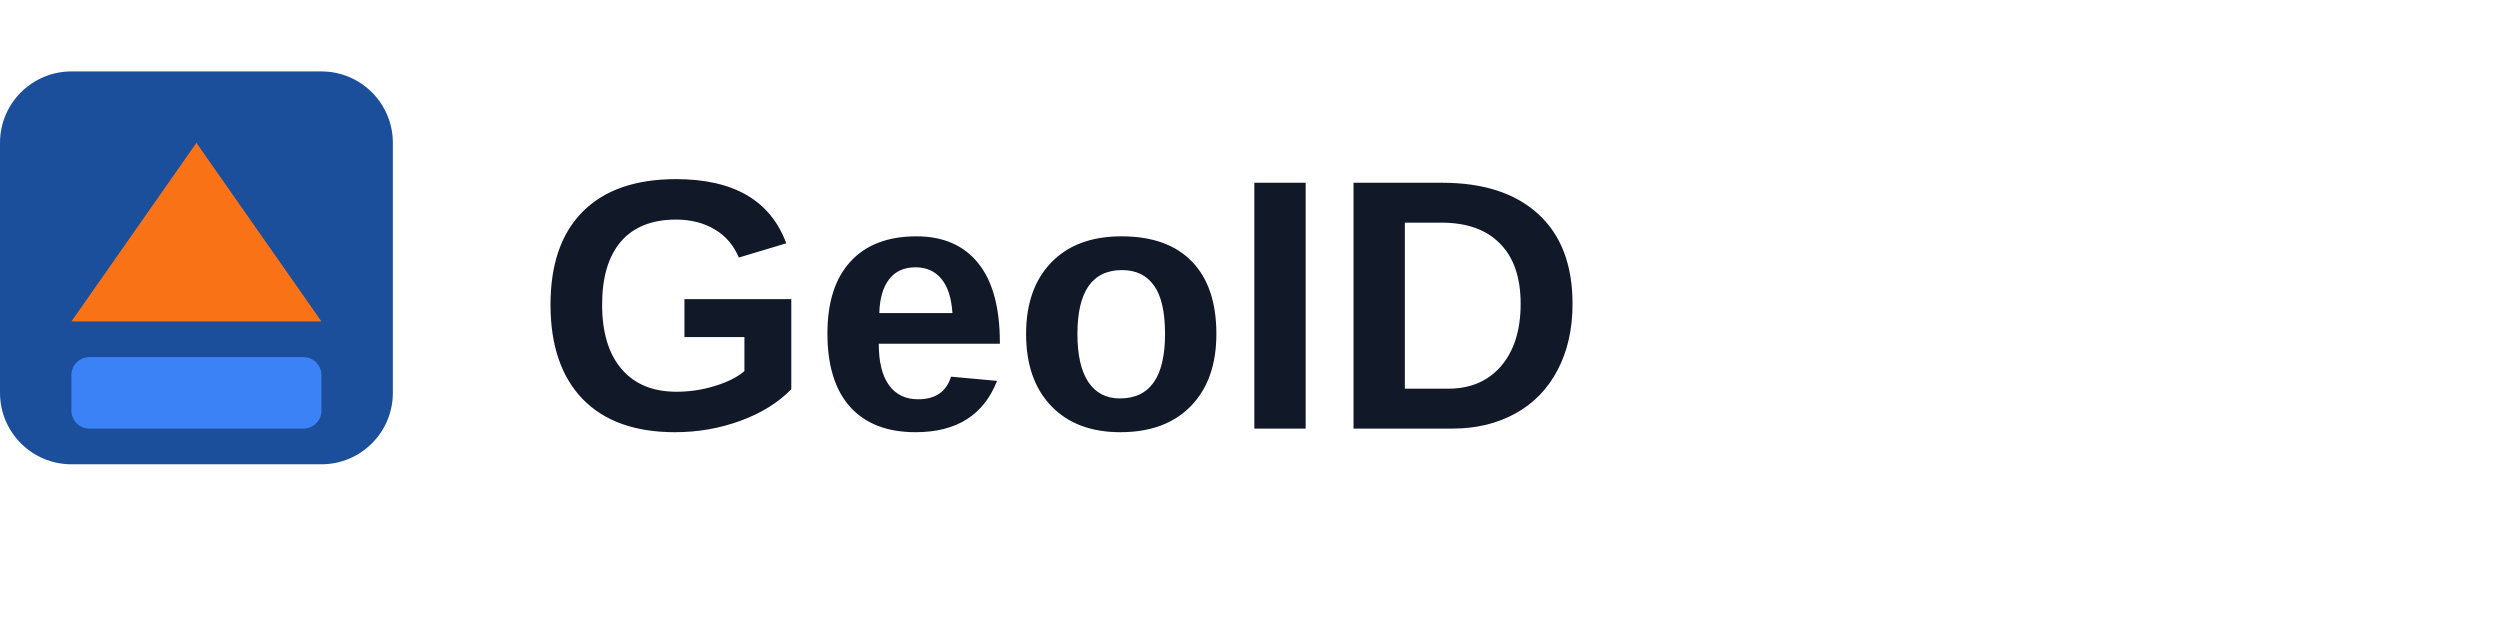
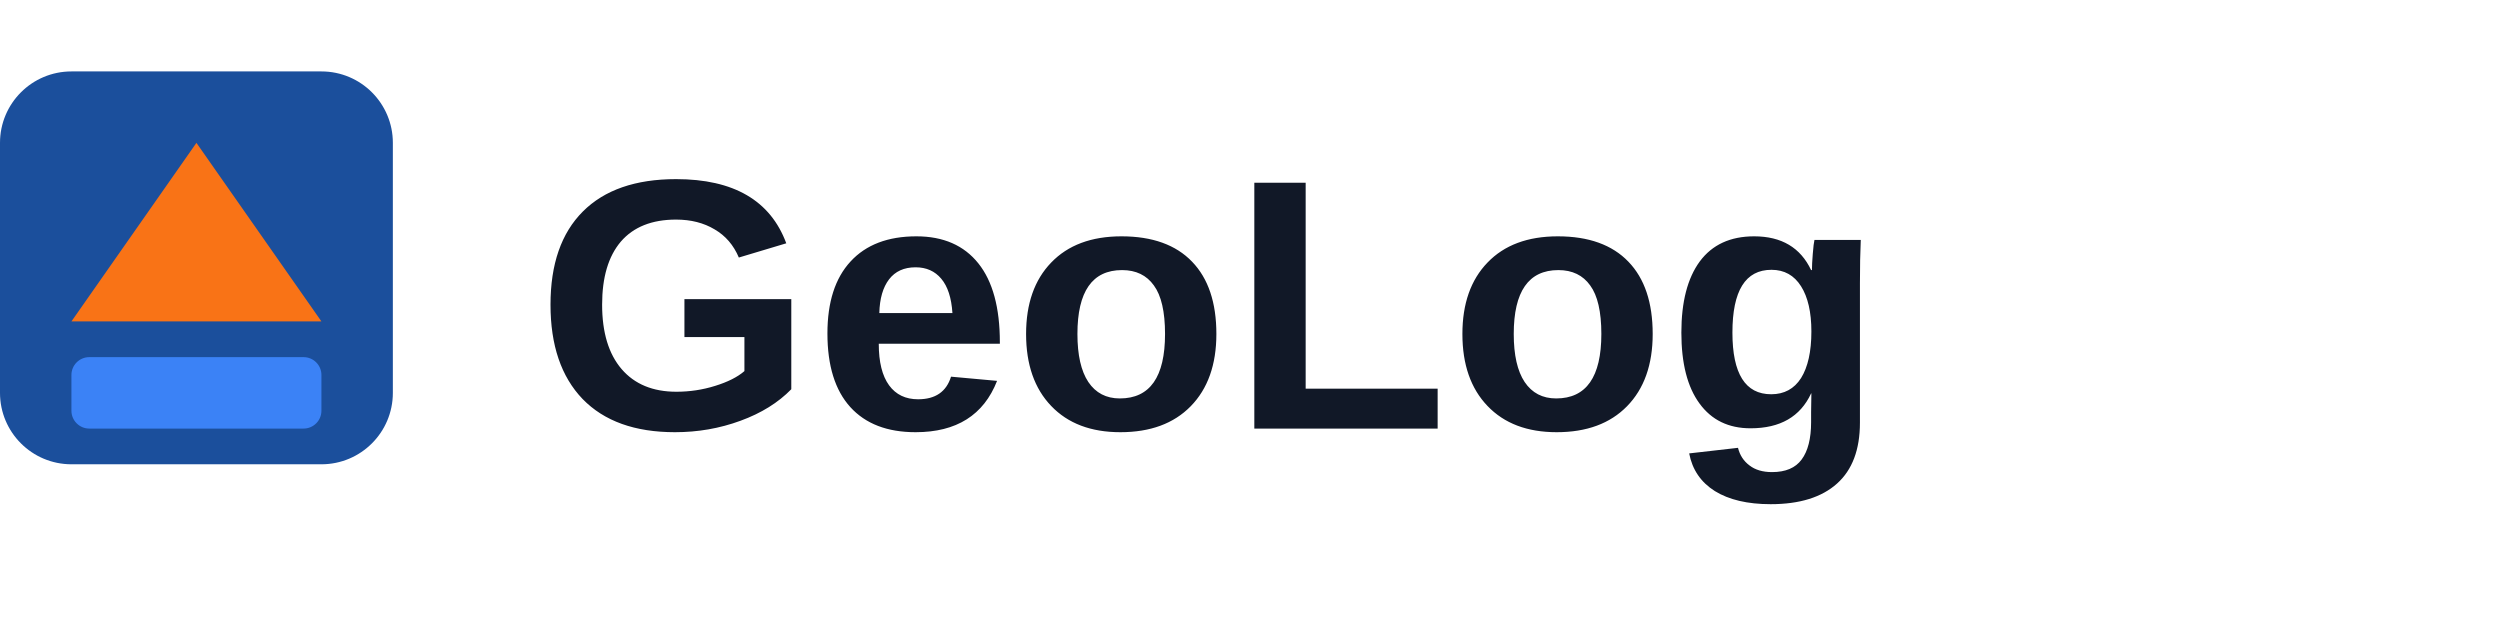
<svg xmlns="http://www.w3.org/2000/svg" width="140" height="36" viewBox="0 0 140 36" fill="none">
  <rect x="0" y="4" width="22" height="22" rx="4" fill="#1B4F9C" />
  <path d="M11 8L18 18H4L11 8Z" fill="#F97316" />
  <rect x="4" y="20" width="14" height="4" rx="1" fill="#3B82F6" />
-   <text x="30" y="24" font-family="Arial, sans-serif" font-size="20" font-weight="700" fill="#111827">GeoID</text>
+   <text x="30" y="24" font-family="Arial, sans-serif" font-size="20" font-weight="700" fill="#111827">GeoLog</text>
</svg>
